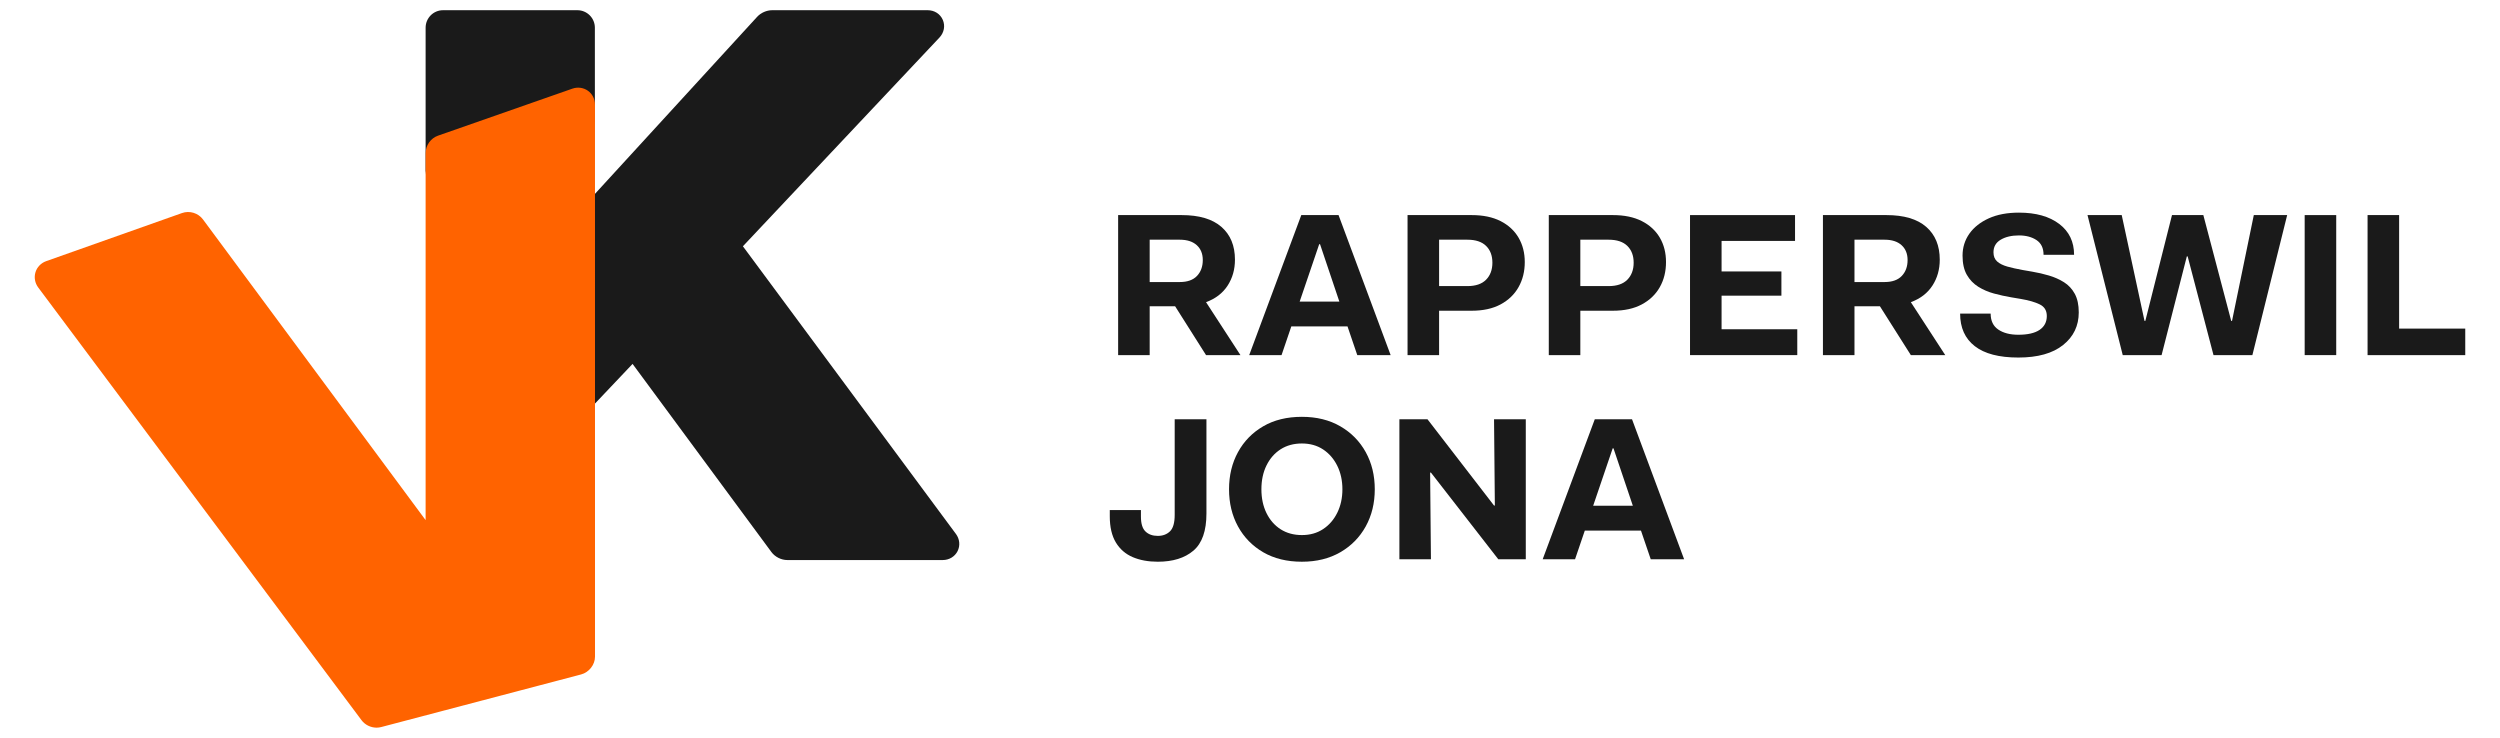
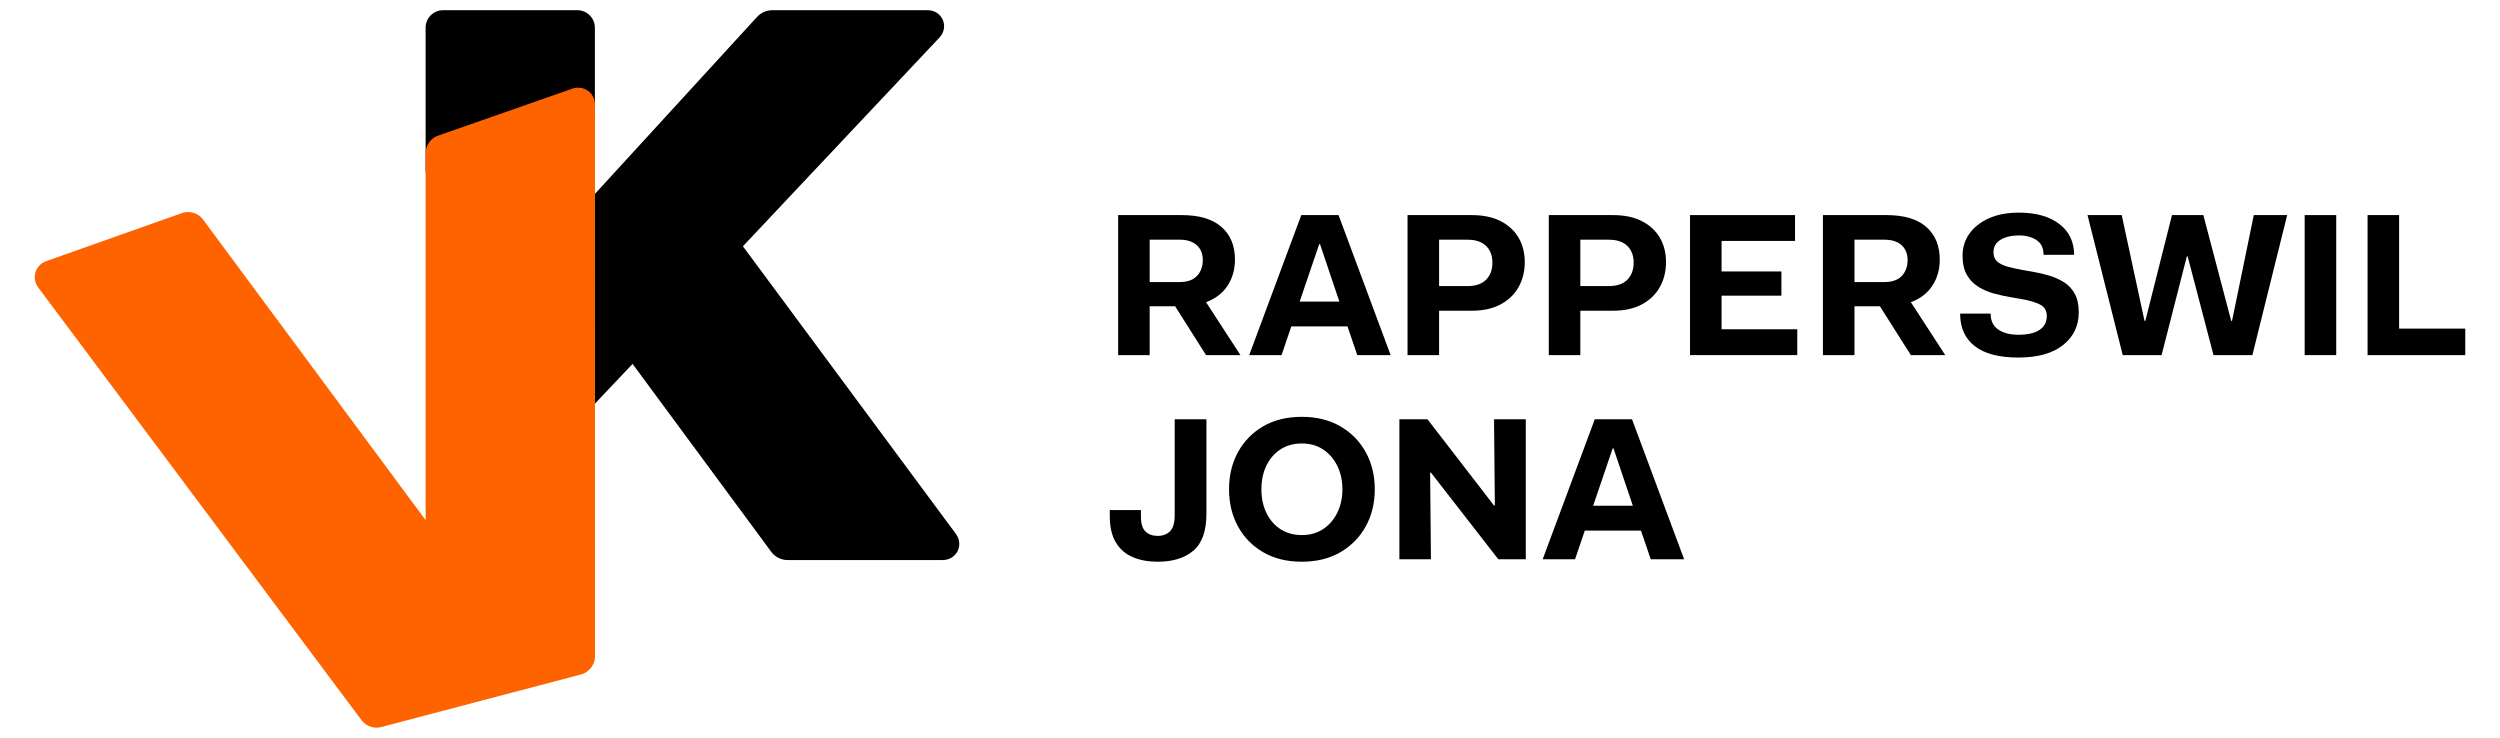
<svg xmlns="http://www.w3.org/2000/svg" width="475.18pt" height="140.26pt" viewBox="-2.00 -2.00 479.18 144.27">
  <defs>
    <clipPath id="clip-0">
      <path clip-rule="nonzero" d="M 0 15 L 110 15 L 110 140.262 L 0 140.262 Z M 0 15 " />
    </clipPath>
    <clipPath id="clip-1">
      <path clip-rule="nonzero" d="M 456 40 L 475.18 40 L 475.18 68 L 456 68 Z M 456 40 " />
    </clipPath>
  </defs>
-   <path fill-rule="nonzero" fill="#1a1a1a" fill-opacity="1" d="M 180.098 102.391 L 138.449 46.148 L 176.883 5.336 C 177.785 4.371 178.035 3.051 177.531 1.887 C 177.027 0.719 175.895 -0.004 174.574 -0.004 L 144.176 -0.004 C 143.094 -0.004 141.969 0.492 141.234 1.289 L 109.531 35.898 L 105.281 40.145 L 105.281 81.367 L 109.535 76.895 L 116.879 69.145 L 144.02 105.922 C 144.723 106.875 145.941 107.492 147.125 107.492 L 177.527 107.492 C 178.77 107.492 179.879 106.824 180.418 105.754 C 180.961 104.68 180.84 103.391 180.098 102.391 " />
-   <path fill-rule="nonzero" fill="#1a1a1a" fill-opacity="1" d="M 76.418 32.141 C 76.418 30.625 77.406 29.215 78.84 28.715 L 105.121 19.52 C 106.148 19.16 107.281 19.316 108.148 19.934 C 108.977 20.52 109.465 21.469 109.512 22.492 L 109.508 3.418 C 109.508 1.531 107.977 -0.004 106.09 -0.004 L 79.824 -0.004 C 77.938 -0.004 76.418 1.531 76.418 3.418 L 76.418 32.141 " />
+   <path fill-rule="nonzero" fill="#000000" fill-opacity="1" d="M 180.098 102.391 L 138.449 46.148 L 176.883 5.336 C 177.785 4.371 178.035 3.051 177.531 1.887 C 177.027 0.719 175.895 -0.004 174.574 -0.004 L 144.176 -0.004 C 143.094 -0.004 141.969 0.492 141.234 1.289 L 109.531 35.898 L 105.281 40.145 L 105.281 81.367 L 109.535 76.895 L 116.879 69.145 L 144.02 105.922 C 144.723 106.875 145.941 107.492 147.125 107.492 L 177.527 107.492 C 178.77 107.492 179.879 106.824 180.418 105.754 C 180.961 104.68 180.84 103.391 180.098 102.391 " />
+   <path fill-rule="nonzero" fill="#000000" fill-opacity="1" d="M 76.418 32.141 C 76.418 30.625 77.406 29.215 78.84 28.715 L 105.121 19.52 C 106.148 19.16 107.281 19.316 108.148 19.934 C 108.977 20.52 109.465 21.469 109.512 22.492 L 109.508 3.418 C 109.508 1.531 107.977 -0.004 106.09 -0.004 L 79.824 -0.004 C 77.938 -0.004 76.418 1.531 76.418 3.418 L 76.418 32.141 " />
  <g clip-path="url(#clip-0)">
    <path fill-rule="nonzero" fill="#ff6300" fill-opacity="1" d="M 108.148 15.742 C 107.281 15.125 106.148 14.969 105.121 15.328 L 78.84 24.523 C 77.406 25.023 76.418 26.434 76.418 27.949 L 76.418 99.688 L 32.895 40.906 C 31.961 39.645 30.273 39.129 28.793 39.652 L 2.23 49.059 C 1.227 49.418 0.441 50.227 0.141 51.23 C -0.164 52.234 0.035 53.34 0.672 54.195 L 63.879 138.789 L 63.879 138.793 C 64.578 139.727 65.691 140.262 66.832 140.262 C 67.137 140.262 67.445 140.223 67.746 140.141 L 106.812 129.859 C 108.363 129.453 109.535 127.957 109.535 126.387 L 109.531 18.465 C 109.531 17.375 109.02 16.359 108.148 15.742 " />
  </g>
-   <path fill-rule="nonzero" fill="#1a1a1a" fill-opacity="1" d="M 223.863 44.863 L 217.977 44.863 L 217.977 53.141 L 223.863 53.141 C 225.348 53.141 226.473 52.742 227.227 51.945 C 227.98 51.148 228.359 50.117 228.359 48.844 C 228.359 47.621 227.969 46.652 227.188 45.938 C 226.402 45.223 225.297 44.863 223.863 44.863 Z M 211.809 67.426 L 211.809 40.051 L 224.223 40.051 C 227.645 40.051 230.234 40.816 232 42.355 C 233.766 43.895 234.648 46.031 234.648 48.762 C 234.648 50.672 234.172 52.363 233.215 53.836 C 232.262 55.309 230.852 56.391 228.996 57.078 L 235.723 67.426 L 228.996 67.426 L 222.949 57.875 L 217.977 57.875 L 217.977 67.426 L 211.809 67.426 " />
-   <path fill-rule="nonzero" fill="#1a1a1a" fill-opacity="1" d="M 247.301 56.961 L 255.059 56.961 L 251.281 45.738 L 251.121 45.738 Z M 237.434 67.426 L 247.617 40.051 L 254.902 40.051 L 265.086 67.426 L 258.562 67.426 L 256.652 61.812 L 245.668 61.812 L 243.758 67.426 L 237.434 67.426 " />
-   <path fill-rule="nonzero" fill="#1a1a1a" fill-opacity="1" d="M 280.09 44.863 L 274.559 44.863 L 274.559 53.934 L 280.09 53.934 C 281.703 53.934 282.926 53.52 283.746 52.684 C 284.57 51.848 284.98 50.738 284.98 49.359 C 284.98 47.98 284.57 46.887 283.746 46.078 C 282.926 45.27 281.703 44.863 280.09 44.863 Z M 268.391 67.426 L 268.391 40.051 L 280.922 40.051 C 283.152 40.051 285.035 40.441 286.574 41.223 C 288.109 42.004 289.285 43.086 290.094 44.465 C 290.902 45.844 291.309 47.438 291.309 49.238 C 291.309 51.07 290.902 52.703 290.094 54.133 C 289.285 55.566 288.109 56.695 286.574 57.516 C 285.035 58.34 283.152 58.75 280.922 58.75 L 274.559 58.75 L 274.559 67.426 L 268.391 67.426 " />
-   <path fill-rule="nonzero" fill="#1a1a1a" fill-opacity="1" d="M 307.703 44.863 L 302.172 44.863 L 302.172 53.934 L 307.703 53.934 C 309.32 53.934 310.539 53.52 311.363 52.684 C 312.184 51.848 312.598 50.738 312.598 49.359 C 312.598 47.98 312.184 46.887 311.363 46.078 C 310.539 45.27 309.32 44.863 307.703 44.863 Z M 296.004 67.426 L 296.004 40.051 L 308.535 40.051 C 310.766 40.051 312.648 40.441 314.188 41.223 C 315.727 42.004 316.898 43.086 317.711 44.465 C 318.52 45.844 318.922 47.438 318.922 49.238 C 318.922 51.07 318.52 52.703 317.711 54.133 C 316.898 55.566 315.727 56.695 314.188 57.516 C 312.648 58.34 310.766 58.75 308.535 58.75 L 302.172 58.75 L 302.172 67.426 L 296.004 67.426 " />
-   <path fill-rule="nonzero" fill="#1a1a1a" fill-opacity="1" d="M 323.617 67.426 L 323.617 40.051 L 344.148 40.051 L 344.148 45.102 L 329.785 45.102 L 329.785 51.07 L 341.484 51.07 L 341.484 55.805 L 329.785 55.805 L 329.785 62.371 L 344.586 62.371 L 344.586 67.426 L 323.617 67.426 " />
-   <path fill-rule="nonzero" fill="#1a1a1a" fill-opacity="1" d="M 361.656 44.863 L 355.77 44.863 L 355.77 53.141 L 361.656 53.141 C 363.145 53.141 364.266 52.742 365.02 51.945 C 365.777 51.148 366.152 50.117 366.152 48.844 C 366.152 47.621 365.762 46.652 364.98 45.938 C 364.195 45.223 363.09 44.863 361.656 44.863 Z M 349.602 67.426 L 349.602 40.051 L 362.016 40.051 C 365.438 40.051 368.031 40.816 369.797 42.355 C 371.559 43.895 372.441 46.031 372.441 48.762 C 372.441 50.672 371.965 52.363 371.008 53.836 C 370.055 55.309 368.648 56.391 366.789 57.078 L 373.516 67.426 L 366.789 67.426 L 360.742 57.875 L 355.77 57.875 L 355.77 67.426 L 349.602 67.426 " />
-   <path fill-rule="nonzero" fill="#1a1a1a" fill-opacity="1" d="M 376.422 59.309 L 382.391 59.309 C 382.391 60.715 382.887 61.754 383.883 62.43 C 384.875 63.105 386.184 63.445 387.801 63.445 C 389.633 63.445 391.02 63.129 391.961 62.492 C 392.898 61.855 393.371 60.953 393.371 59.785 C 393.371 58.723 392.914 57.969 392 57.516 C 391.086 57.066 389.844 56.707 388.277 56.441 L 386.406 56.125 C 385.293 55.938 384.172 55.691 383.047 55.387 C 381.918 55.082 380.891 54.637 379.961 54.055 C 379.031 53.473 378.289 52.695 377.734 51.727 C 377.176 50.758 376.898 49.504 376.898 47.969 C 376.898 46.375 377.344 44.949 378.23 43.688 C 379.121 42.43 380.387 41.43 382.031 40.684 C 383.676 39.941 385.641 39.57 387.922 39.57 C 391.234 39.57 393.863 40.309 395.801 41.781 C 397.734 43.25 398.703 45.262 398.703 47.809 L 392.734 47.809 C 392.734 46.508 392.277 45.555 391.363 44.941 C 390.445 44.332 389.301 44.027 387.922 44.027 C 386.488 44.027 385.301 44.305 384.359 44.863 C 383.418 45.422 382.945 46.242 382.945 47.332 C 382.945 48.102 383.188 48.695 383.664 49.121 C 384.141 49.547 384.805 49.875 385.652 50.117 C 386.5 50.355 387.508 50.578 388.676 50.793 L 390.508 51.109 C 391.621 51.297 392.715 51.547 393.789 51.867 C 394.863 52.184 395.844 52.621 396.734 53.18 C 397.621 53.738 398.324 54.492 398.844 55.449 C 399.359 56.402 399.617 57.609 399.617 59.07 C 399.617 61.695 398.598 63.824 396.555 65.453 C 394.512 67.086 391.594 67.902 387.801 67.902 C 384.035 67.902 381.195 67.16 379.285 65.672 C 377.375 64.188 376.422 62.066 376.422 59.309 " />
-   <path fill-rule="nonzero" fill="#1a1a1a" fill-opacity="1" d="M 408.215 67.426 L 401.328 40.051 L 408.016 40.051 L 412.473 60.738 L 412.633 60.738 L 417.844 40.051 L 423.973 40.051 L 429.422 60.738 L 429.582 60.738 L 433.84 40.051 L 440.363 40.051 L 433.562 67.426 L 425.961 67.426 L 420.906 48.125 L 420.746 48.125 L 415.812 67.426 L 408.215 67.426 " />
-   <path fill-rule="nonzero" fill="#1a1a1a" fill-opacity="1" d="M 443.785 67.426 L 443.785 40.051 L 449.953 40.051 L 449.953 67.426 L 443.785 67.426 " />
+   <path fill-rule="nonzero" fill="#000000" fill-opacity="1" d="M 223.863 44.863 L 217.977 44.863 L 217.977 53.141 L 223.863 53.141 C 225.348 53.141 226.473 52.742 227.227 51.945 C 227.98 51.148 228.359 50.117 228.359 48.844 C 228.359 47.621 227.969 46.652 227.188 45.938 C 226.402 45.223 225.297 44.863 223.863 44.863 Z M 211.809 67.426 L 211.809 40.051 L 224.223 40.051 C 227.645 40.051 230.234 40.816 232 42.355 C 233.766 43.895 234.648 46.031 234.648 48.762 C 234.648 50.672 234.172 52.363 233.215 53.836 C 232.262 55.309 230.852 56.391 228.996 57.078 L 235.723 67.426 L 228.996 67.426 L 222.949 57.875 L 217.977 57.875 L 217.977 67.426 L 211.809 67.426 " />
+   <path fill-rule="nonzero" fill="#000000" fill-opacity="1" d="M 247.301 56.961 L 255.059 56.961 L 251.281 45.738 L 251.121 45.738 Z M 237.434 67.426 L 247.617 40.051 L 254.902 40.051 L 265.086 67.426 L 258.562 67.426 L 256.652 61.812 L 245.668 61.812 L 243.758 67.426 L 237.434 67.426 " />
+   <path fill-rule="nonzero" fill="#000000" fill-opacity="1" d="M 280.09 44.863 L 274.559 44.863 L 274.559 53.934 L 280.09 53.934 C 281.703 53.934 282.926 53.52 283.746 52.684 C 284.57 51.848 284.98 50.738 284.98 49.359 C 284.98 47.98 284.57 46.887 283.746 46.078 C 282.926 45.27 281.703 44.863 280.09 44.863 Z M 268.391 67.426 L 268.391 40.051 L 280.922 40.051 C 283.152 40.051 285.035 40.441 286.574 41.223 C 288.109 42.004 289.285 43.086 290.094 44.465 C 290.902 45.844 291.309 47.438 291.309 49.238 C 291.309 51.07 290.902 52.703 290.094 54.133 C 289.285 55.566 288.109 56.695 286.574 57.516 C 285.035 58.34 283.152 58.75 280.922 58.75 L 274.559 58.75 L 274.559 67.426 L 268.391 67.426 " />
+   <path fill-rule="nonzero" fill="#000000" fill-opacity="1" d="M 307.703 44.863 L 302.172 44.863 L 302.172 53.934 L 307.703 53.934 C 309.32 53.934 310.539 53.52 311.363 52.684 C 312.184 51.848 312.598 50.738 312.598 49.359 C 312.598 47.98 312.184 46.887 311.363 46.078 C 310.539 45.27 309.32 44.863 307.703 44.863 Z M 296.004 67.426 L 296.004 40.051 L 308.535 40.051 C 310.766 40.051 312.648 40.441 314.188 41.223 C 315.727 42.004 316.898 43.086 317.711 44.465 C 318.52 45.844 318.922 47.438 318.922 49.238 C 318.922 51.07 318.52 52.703 317.711 54.133 C 316.898 55.566 315.727 56.695 314.188 57.516 C 312.648 58.34 310.766 58.75 308.535 58.75 L 302.172 58.75 L 302.172 67.426 L 296.004 67.426 " />
+   <path fill-rule="nonzero" fill="#000000" fill-opacity="1" d="M 323.617 67.426 L 323.617 40.051 L 344.148 40.051 L 344.148 45.102 L 329.785 45.102 L 329.785 51.07 L 341.484 51.07 L 341.484 55.805 L 329.785 55.805 L 329.785 62.371 L 344.586 62.371 L 344.586 67.426 L 323.617 67.426 " />
+   <path fill-rule="nonzero" fill="#000000" fill-opacity="1" d="M 361.656 44.863 L 355.77 44.863 L 355.77 53.141 L 361.656 53.141 C 363.145 53.141 364.266 52.742 365.02 51.945 C 365.777 51.148 366.152 50.117 366.152 48.844 C 366.152 47.621 365.762 46.652 364.98 45.938 C 364.195 45.223 363.09 44.863 361.656 44.863 Z M 349.602 67.426 L 349.602 40.051 L 362.016 40.051 C 365.438 40.051 368.031 40.816 369.797 42.355 C 371.559 43.895 372.441 46.031 372.441 48.762 C 372.441 50.672 371.965 52.363 371.008 53.836 C 370.055 55.309 368.648 56.391 366.789 57.078 L 373.516 67.426 L 366.789 67.426 L 360.742 57.875 L 355.77 57.875 L 355.77 67.426 L 349.602 67.426 " />
+   <path fill-rule="nonzero" fill="#000000" fill-opacity="1" d="M 376.422 59.309 L 382.391 59.309 C 382.391 60.715 382.887 61.754 383.883 62.43 C 384.875 63.105 386.184 63.445 387.801 63.445 C 389.633 63.445 391.02 63.129 391.961 62.492 C 392.898 61.855 393.371 60.953 393.371 59.785 C 393.371 58.723 392.914 57.969 392 57.516 C 391.086 57.066 389.844 56.707 388.277 56.441 L 386.406 56.125 C 385.293 55.938 384.172 55.691 383.047 55.387 C 381.918 55.082 380.891 54.637 379.961 54.055 C 379.031 53.473 378.289 52.695 377.734 51.727 C 377.176 50.758 376.898 49.504 376.898 47.969 C 376.898 46.375 377.344 44.949 378.23 43.688 C 379.121 42.43 380.387 41.43 382.031 40.684 C 383.676 39.941 385.641 39.57 387.922 39.57 C 391.234 39.57 393.863 40.309 395.801 41.781 C 397.734 43.25 398.703 45.262 398.703 47.809 L 392.734 47.809 C 392.734 46.508 392.277 45.555 391.363 44.941 C 390.445 44.332 389.301 44.027 387.922 44.027 C 386.488 44.027 385.301 44.305 384.359 44.863 C 383.418 45.422 382.945 46.242 382.945 47.332 C 382.945 48.102 383.188 48.695 383.664 49.121 C 384.141 49.547 384.805 49.875 385.652 50.117 C 386.5 50.355 387.508 50.578 388.676 50.793 L 390.508 51.109 C 391.621 51.297 392.715 51.547 393.789 51.867 C 394.863 52.184 395.844 52.621 396.734 53.18 C 397.621 53.738 398.324 54.492 398.844 55.449 C 399.359 56.402 399.617 57.609 399.617 59.07 C 399.617 61.695 398.598 63.824 396.555 65.453 C 394.512 67.086 391.594 67.902 387.801 67.902 C 384.035 67.902 381.195 67.16 379.285 65.672 C 377.375 64.188 376.422 62.066 376.422 59.309 " />
+   <path fill-rule="nonzero" fill="#000000" fill-opacity="1" d="M 408.215 67.426 L 401.328 40.051 L 408.016 40.051 L 412.473 60.738 L 412.633 60.738 L 417.844 40.051 L 423.973 40.051 L 429.422 60.738 L 429.582 60.738 L 433.84 40.051 L 440.363 40.051 L 433.562 67.426 L 425.961 67.426 L 420.906 48.125 L 420.746 48.125 L 415.812 67.426 L 408.215 67.426 " />
+   <path fill-rule="nonzero" fill="#000000" fill-opacity="1" d="M 443.785 67.426 L 443.785 40.051 L 449.953 40.051 L 449.953 67.426 L 443.785 67.426 " />
  <g clip-path="url(#clip-1)">
-     <path fill-rule="nonzero" fill="#1a1a1a" fill-opacity="1" d="M 456.082 67.426 L 456.082 40.051 L 462.25 40.051 L 462.25 62.25 L 475.18 62.25 L 475.18 67.426 L 456.082 67.426 " />
+     <path fill-rule="nonzero" fill="#000000" fill-opacity="1" d="M 456.082 67.426 L 456.082 40.051 L 462.25 40.051 L 462.25 62.25 L 475.18 62.25 L 475.18 67.426 L 456.082 67.426 " />
  </g>
-   <path fill-rule="nonzero" fill="#1a1a1a" fill-opacity="1" d="M 210.176 98.949 L 210.176 97.715 L 216.266 97.715 L 216.266 98.988 C 216.266 100.367 216.562 101.344 217.16 101.91 C 217.758 102.484 218.559 102.77 219.566 102.77 C 220.547 102.77 221.344 102.469 221.953 101.871 C 222.562 101.277 222.867 100.207 222.867 98.668 L 222.867 79.969 L 229.074 79.969 L 229.074 98.391 C 229.074 101.785 228.227 104.207 226.531 105.652 C 224.832 107.098 222.512 107.82 219.566 107.82 C 217.711 107.82 216.078 107.523 214.672 106.926 C 213.266 106.328 212.164 105.375 211.367 104.062 C 210.574 102.746 210.176 101.043 210.176 98.949 " />
-   <path fill-rule="nonzero" fill="#1a1a1a" fill-opacity="1" d="M 239.82 93.656 C 239.82 95.406 240.148 96.957 240.812 98.312 C 241.477 99.664 242.398 100.719 243.578 101.477 C 244.762 102.23 246.145 102.609 247.738 102.609 C 249.328 102.609 250.715 102.219 251.895 101.434 C 253.074 100.652 253.996 99.586 254.66 98.23 C 255.324 96.879 255.656 95.355 255.656 93.656 C 255.656 91.957 255.324 90.434 254.66 89.078 C 253.996 87.727 253.074 86.66 251.895 85.875 C 250.715 85.094 249.328 84.703 247.738 84.703 C 246.145 84.703 244.762 85.082 243.578 85.836 C 242.398 86.594 241.477 87.648 240.812 89 C 240.148 90.352 239.82 91.906 239.82 93.656 Z M 233.492 93.656 C 233.492 90.949 234.074 88.531 235.242 86.395 C 236.41 84.258 238.055 82.574 240.18 81.34 C 242.301 80.105 244.82 79.492 247.738 79.492 C 250.602 79.492 253.102 80.105 255.238 81.34 C 257.375 82.574 259.031 84.258 260.215 86.395 C 261.395 88.531 261.984 90.949 261.984 93.656 C 261.984 96.363 261.395 98.781 260.215 100.918 C 259.031 103.055 257.375 104.738 255.238 105.973 C 253.102 107.203 250.602 107.82 247.738 107.82 C 244.82 107.82 242.301 107.203 240.18 105.973 C 238.055 104.738 236.41 103.055 235.242 100.918 C 234.074 98.781 233.492 96.363 233.492 93.656 " />
-   <path fill-rule="nonzero" fill="#1a1a1a" fill-opacity="1" d="M 266.797 107.344 L 266.797 79.969 L 272.289 79.969 L 285.301 96.84 L 285.461 96.84 L 285.301 79.969 L 291.508 79.969 L 291.508 107.344 L 286.137 107.344 L 272.965 90.395 L 272.805 90.395 L 272.965 107.344 L 266.797 107.344 " />
-   <path fill-rule="nonzero" fill="#1a1a1a" fill-opacity="1" d="M 304.68 96.879 L 312.438 96.879 L 308.656 85.656 L 308.496 85.656 Z M 294.809 107.344 L 304.996 79.969 L 312.277 79.969 L 322.465 107.344 L 315.938 107.344 L 314.027 101.734 L 303.047 101.734 L 301.137 107.344 L 294.809 107.344 " />
+   <path fill-rule="nonzero" fill="#000000" fill-opacity="1" d="M 210.176 98.949 L 210.176 97.715 L 216.266 97.715 L 216.266 98.988 C 216.266 100.367 216.562 101.344 217.16 101.91 C 217.758 102.484 218.559 102.77 219.566 102.77 C 220.547 102.77 221.344 102.469 221.953 101.871 C 222.562 101.277 222.867 100.207 222.867 98.668 L 222.867 79.969 L 229.074 79.969 L 229.074 98.391 C 229.074 101.785 228.227 104.207 226.531 105.652 C 224.832 107.098 222.512 107.82 219.566 107.82 C 217.711 107.82 216.078 107.523 214.672 106.926 C 213.266 106.328 212.164 105.375 211.367 104.062 C 210.574 102.746 210.176 101.043 210.176 98.949 " />
+   <path fill-rule="nonzero" fill="#000000" fill-opacity="1" d="M 239.82 93.656 C 239.82 95.406 240.148 96.957 240.812 98.312 C 241.477 99.664 242.398 100.719 243.578 101.477 C 244.762 102.23 246.145 102.609 247.738 102.609 C 249.328 102.609 250.715 102.219 251.895 101.434 C 253.074 100.652 253.996 99.586 254.66 98.23 C 255.324 96.879 255.656 95.355 255.656 93.656 C 255.656 91.957 255.324 90.434 254.66 89.078 C 253.996 87.727 253.074 86.66 251.895 85.875 C 250.715 85.094 249.328 84.703 247.738 84.703 C 246.145 84.703 244.762 85.082 243.578 85.836 C 242.398 86.594 241.477 87.648 240.812 89 C 240.148 90.352 239.82 91.906 239.82 93.656 Z M 233.492 93.656 C 233.492 90.949 234.074 88.531 235.242 86.395 C 236.41 84.258 238.055 82.574 240.18 81.34 C 242.301 80.105 244.82 79.492 247.738 79.492 C 250.602 79.492 253.102 80.105 255.238 81.34 C 257.375 82.574 259.031 84.258 260.215 86.395 C 261.395 88.531 261.984 90.949 261.984 93.656 C 261.984 96.363 261.395 98.781 260.215 100.918 C 259.031 103.055 257.375 104.738 255.238 105.973 C 253.102 107.203 250.602 107.82 247.738 107.82 C 244.82 107.82 242.301 107.203 240.18 105.973 C 238.055 104.738 236.41 103.055 235.242 100.918 C 234.074 98.781 233.492 96.363 233.492 93.656 " />
+   <path fill-rule="nonzero" fill="#000000" fill-opacity="1" d="M 266.797 107.344 L 266.797 79.969 L 272.289 79.969 L 285.301 96.84 L 285.461 96.84 L 285.301 79.969 L 291.508 79.969 L 291.508 107.344 L 286.137 107.344 L 272.965 90.395 L 272.805 90.395 L 272.965 107.344 L 266.797 107.344 " />
+   <path fill-rule="nonzero" fill="#000000" fill-opacity="1" d="M 304.68 96.879 L 312.438 96.879 L 308.656 85.656 L 308.496 85.656 Z M 294.809 107.344 L 304.996 79.969 L 312.277 79.969 L 322.465 107.344 L 315.938 107.344 L 314.027 101.734 L 303.047 101.734 L 301.137 107.344 L 294.809 107.344 " />
</svg>
